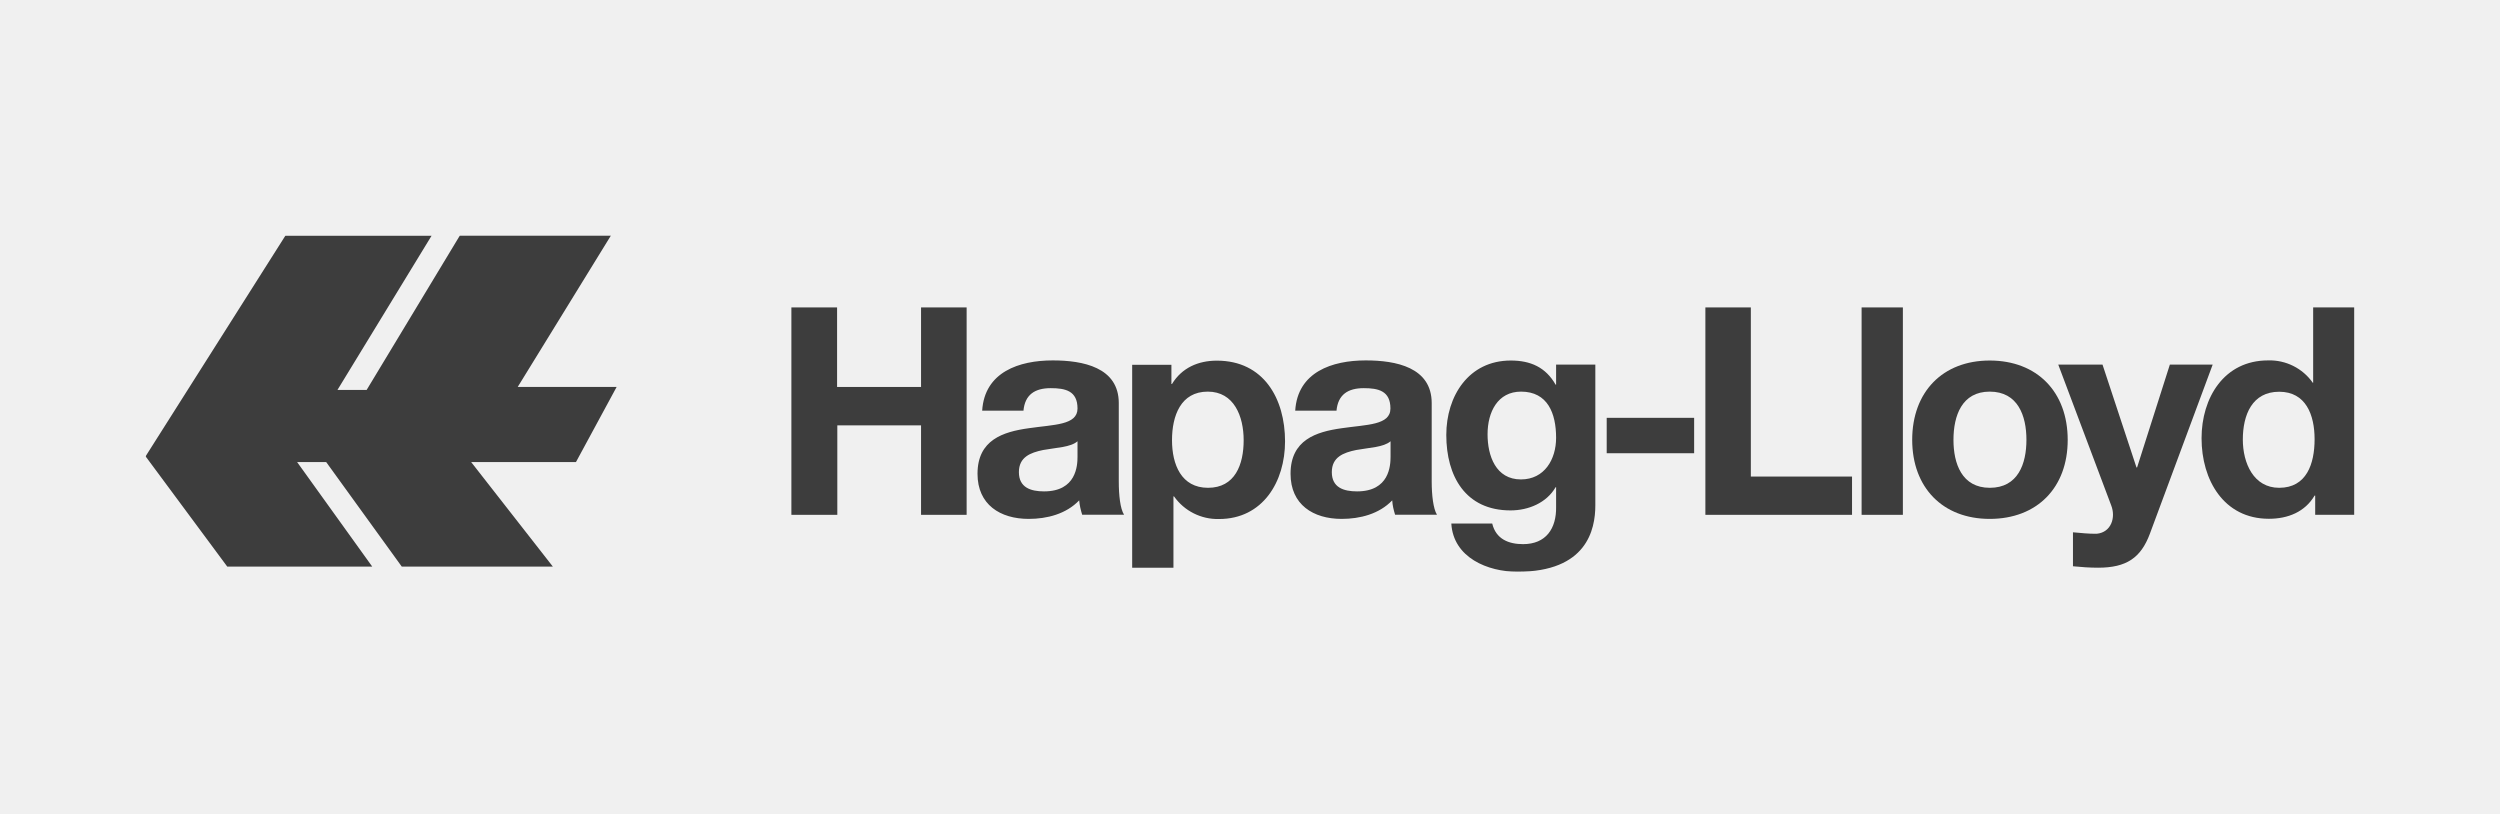
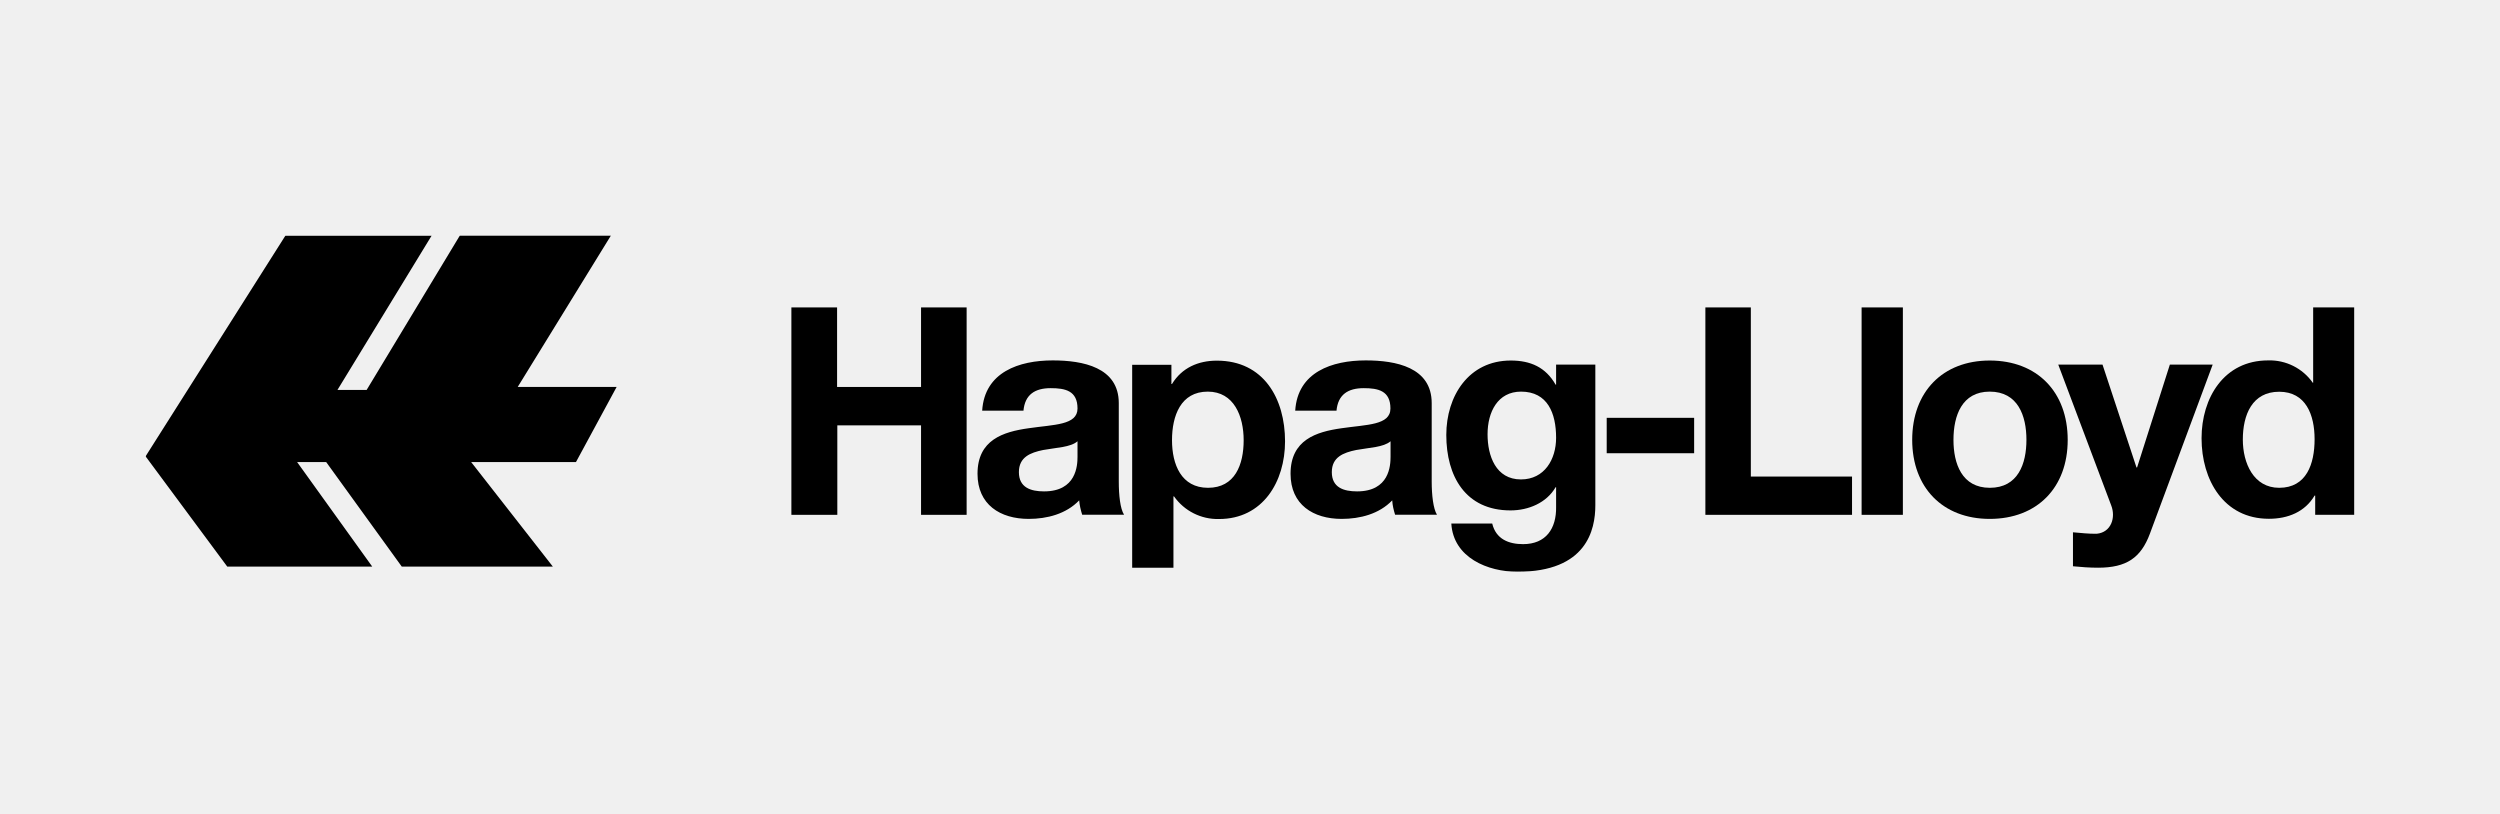
<svg xmlns="http://www.w3.org/2000/svg" width="209" height="68" fill="none">
  <g style="mix-blend-mode:plus-darker">
-     <path fill="#3D3D3D" d="M66.17 43.04H70v-7.48H77v7.48h3.81V25.7h-3.81v6.65h-7.02V25.7h-3.82v17.34Z" />
+     <path fill="#000" d="M66.17 43.04H70v-7.48H77v7.48h3.81V25.7h-3.81v6.65h-7.02V25.7h-3.82v17.34Z" />
    <mask id="a" width="185" height="29" x="12" y="19" maskUnits="userSpaceOnUse" style="mask-type:luminance">
      <path fill="#fff" d="M12.17 47.8h184.66V19.69H12.17v28.1Z" />
    </mask>
-     <g fill="#3D3D3D" mask="url(#a)">
+     <g fill="#000" mask="url(#a)">
      <path fill-rule="evenodd" d="M90.08 38.18c0 .75-.1 2.9-2.8 2.9-1.11 0-2.1-.32-2.1-1.61 0-1.26.96-1.63 2.03-1.85 1.07-.2 2.29-.22 2.87-.73v1.3Zm-4.52-3.83c.12-1.37.97-1.9 2.28-1.9 1.22 0 2.24.22 2.24 1.7 0 1.4-1.97 1.34-4.08 1.65-2.14.3-4.28.97-4.28 3.81 0 2.58 1.9 3.77 4.28 3.77 1.53 0 3.13-.41 4.22-1.55.03.4.13.82.25 1.2h3.5c-.32-.5-.44-1.64-.44-2.78V33.7c0-3-3.01-3.57-5.52-3.57-2.81 0-5.7.97-5.9 4.2h3.45ZM94.65 47.46h3.45V41.5h.05a4.46 4.46 0 0 0 3.76 1.89c3.67 0 5.52-3.13 5.52-6.49 0-3.57-1.78-6.75-5.7-6.75-1.56 0-2.93.6-3.75 1.95h-.05v-1.6h-3.28v16.97Zm6.34-6.68c-2.23 0-3.01-1.94-3.01-3.98s.73-4.06 2.99-4.06c2.2 0 3 2.07 3 4.06 0 2.04-.72 3.98-2.98 3.98ZM116.25 38.18c0 .75-.1 2.9-2.8 2.9-1.12 0-2.11-.32-2.11-1.61 0-1.26.97-1.63 2.04-1.85 1.07-.2 2.28-.22 2.87-.73v1.3Zm-4.52-3.83c.12-1.37.97-1.9 2.28-1.9 1.21 0 2.23.22 2.23 1.7 0 1.4-1.96 1.34-4.08 1.65-2.13.3-4.27.97-4.27 3.81 0 2.58 1.9 3.77 4.27 3.77 1.54 0 3.14-.41 4.23-1.55.02.4.12.82.24 1.2h3.5c-.31-.5-.44-1.64-.44-2.78V33.7c0-3-3-3.57-5.51-3.57-2.82 0-5.7.97-5.9 4.2h3.45ZM133.37 30.48h-3.28v1.68h-.04c-.83-1.46-2.1-2.02-3.75-2.02-3.52 0-5.39 2.97-5.39 6.22 0 3.45 1.6 6.31 5.37 6.31 1.5 0 3.01-.63 3.77-1.94h.04v1.65c.03 1.8-.84 3.11-2.76 3.11-1.22 0-2.27-.43-2.58-1.72h-3.42c.17 2.86 3.06 4.03 5.53 4.03 5.78 0 6.51-3.5 6.51-5.56V30.48Zm-6.22 9.6c-2.1 0-2.79-1.97-2.79-3.77 0-1.87.85-3.57 2.8-3.57 2.23 0 2.93 1.82 2.93 3.86 0 1.8-.97 3.48-2.94 3.48Z" clip-rule="evenodd" />
      <path d="M134.32 34.93h7.31v2.96h-7.31v-2.96Z" />
      <path fill-rule="evenodd" d="M142.56 43.04h12.27v-3.2h-8.46V25.7h-3.8v17.34Z" clip-rule="evenodd" />
      <path d="M155.63 25.7h3.45v17.34h-3.45V25.7Z" />
      <path fill-rule="evenodd" d="M159.86 36.77c0 3.99 2.55 6.61 6.48 6.61 3.97 0 6.52-2.62 6.52-6.6 0-4.02-2.56-6.64-6.52-6.64-3.93 0-6.48 2.62-6.48 6.63Zm3.45 0c0-2.01.7-4.03 3.03-4.03 2.36 0 3.07 2.02 3.07 4.03 0 2-.7 4.01-3.06 4.01-2.34 0-3.04-2.02-3.04-4Z" clip-rule="evenodd" />
      <path fill-rule="evenodd" d="M184.98 30.48h-3.58l-2.74 8.6h-.05l-2.84-8.6h-3.7l4.43 11.78c.39 1 0 2.24-1.2 2.36-.67.02-1.35-.07-2-.12v2.84c.7.07 1.4.12 2.1.12 2.38 0 3.58-.83 4.33-2.84l5.25-14.14ZM193.55 43.04h3.28V25.7h-3.45V32h-.05.02a4.4 4.4 0 0 0-3.74-1.87c-3.69 0-5.56 3.14-5.56 6.51 0 3.48 1.85 6.73 5.63 6.73 1.6 0 3.02-.58 3.82-1.94h.05v1.6Zm-.05-6.32c0 2.07-.68 4.06-2.96 4.06-2.14 0-3.04-2.06-3.04-4.03 0-2.07.78-4 3.04-4 2.23 0 2.96 1.93 2.96 3.97ZM23.86 19.69h12.23L28.21 32.6h2.44l7.8-12.92h12.63l-7.8 12.67h8.27l-3.4 6.28h-8.76l6.83 8.74H33.59l-6.32-8.74h-2.43l6.28 8.74H19l-6.83-9.22L23.86 19.7Z" clip-rule="evenodd" />
    </g>
  </g>
</svg>
